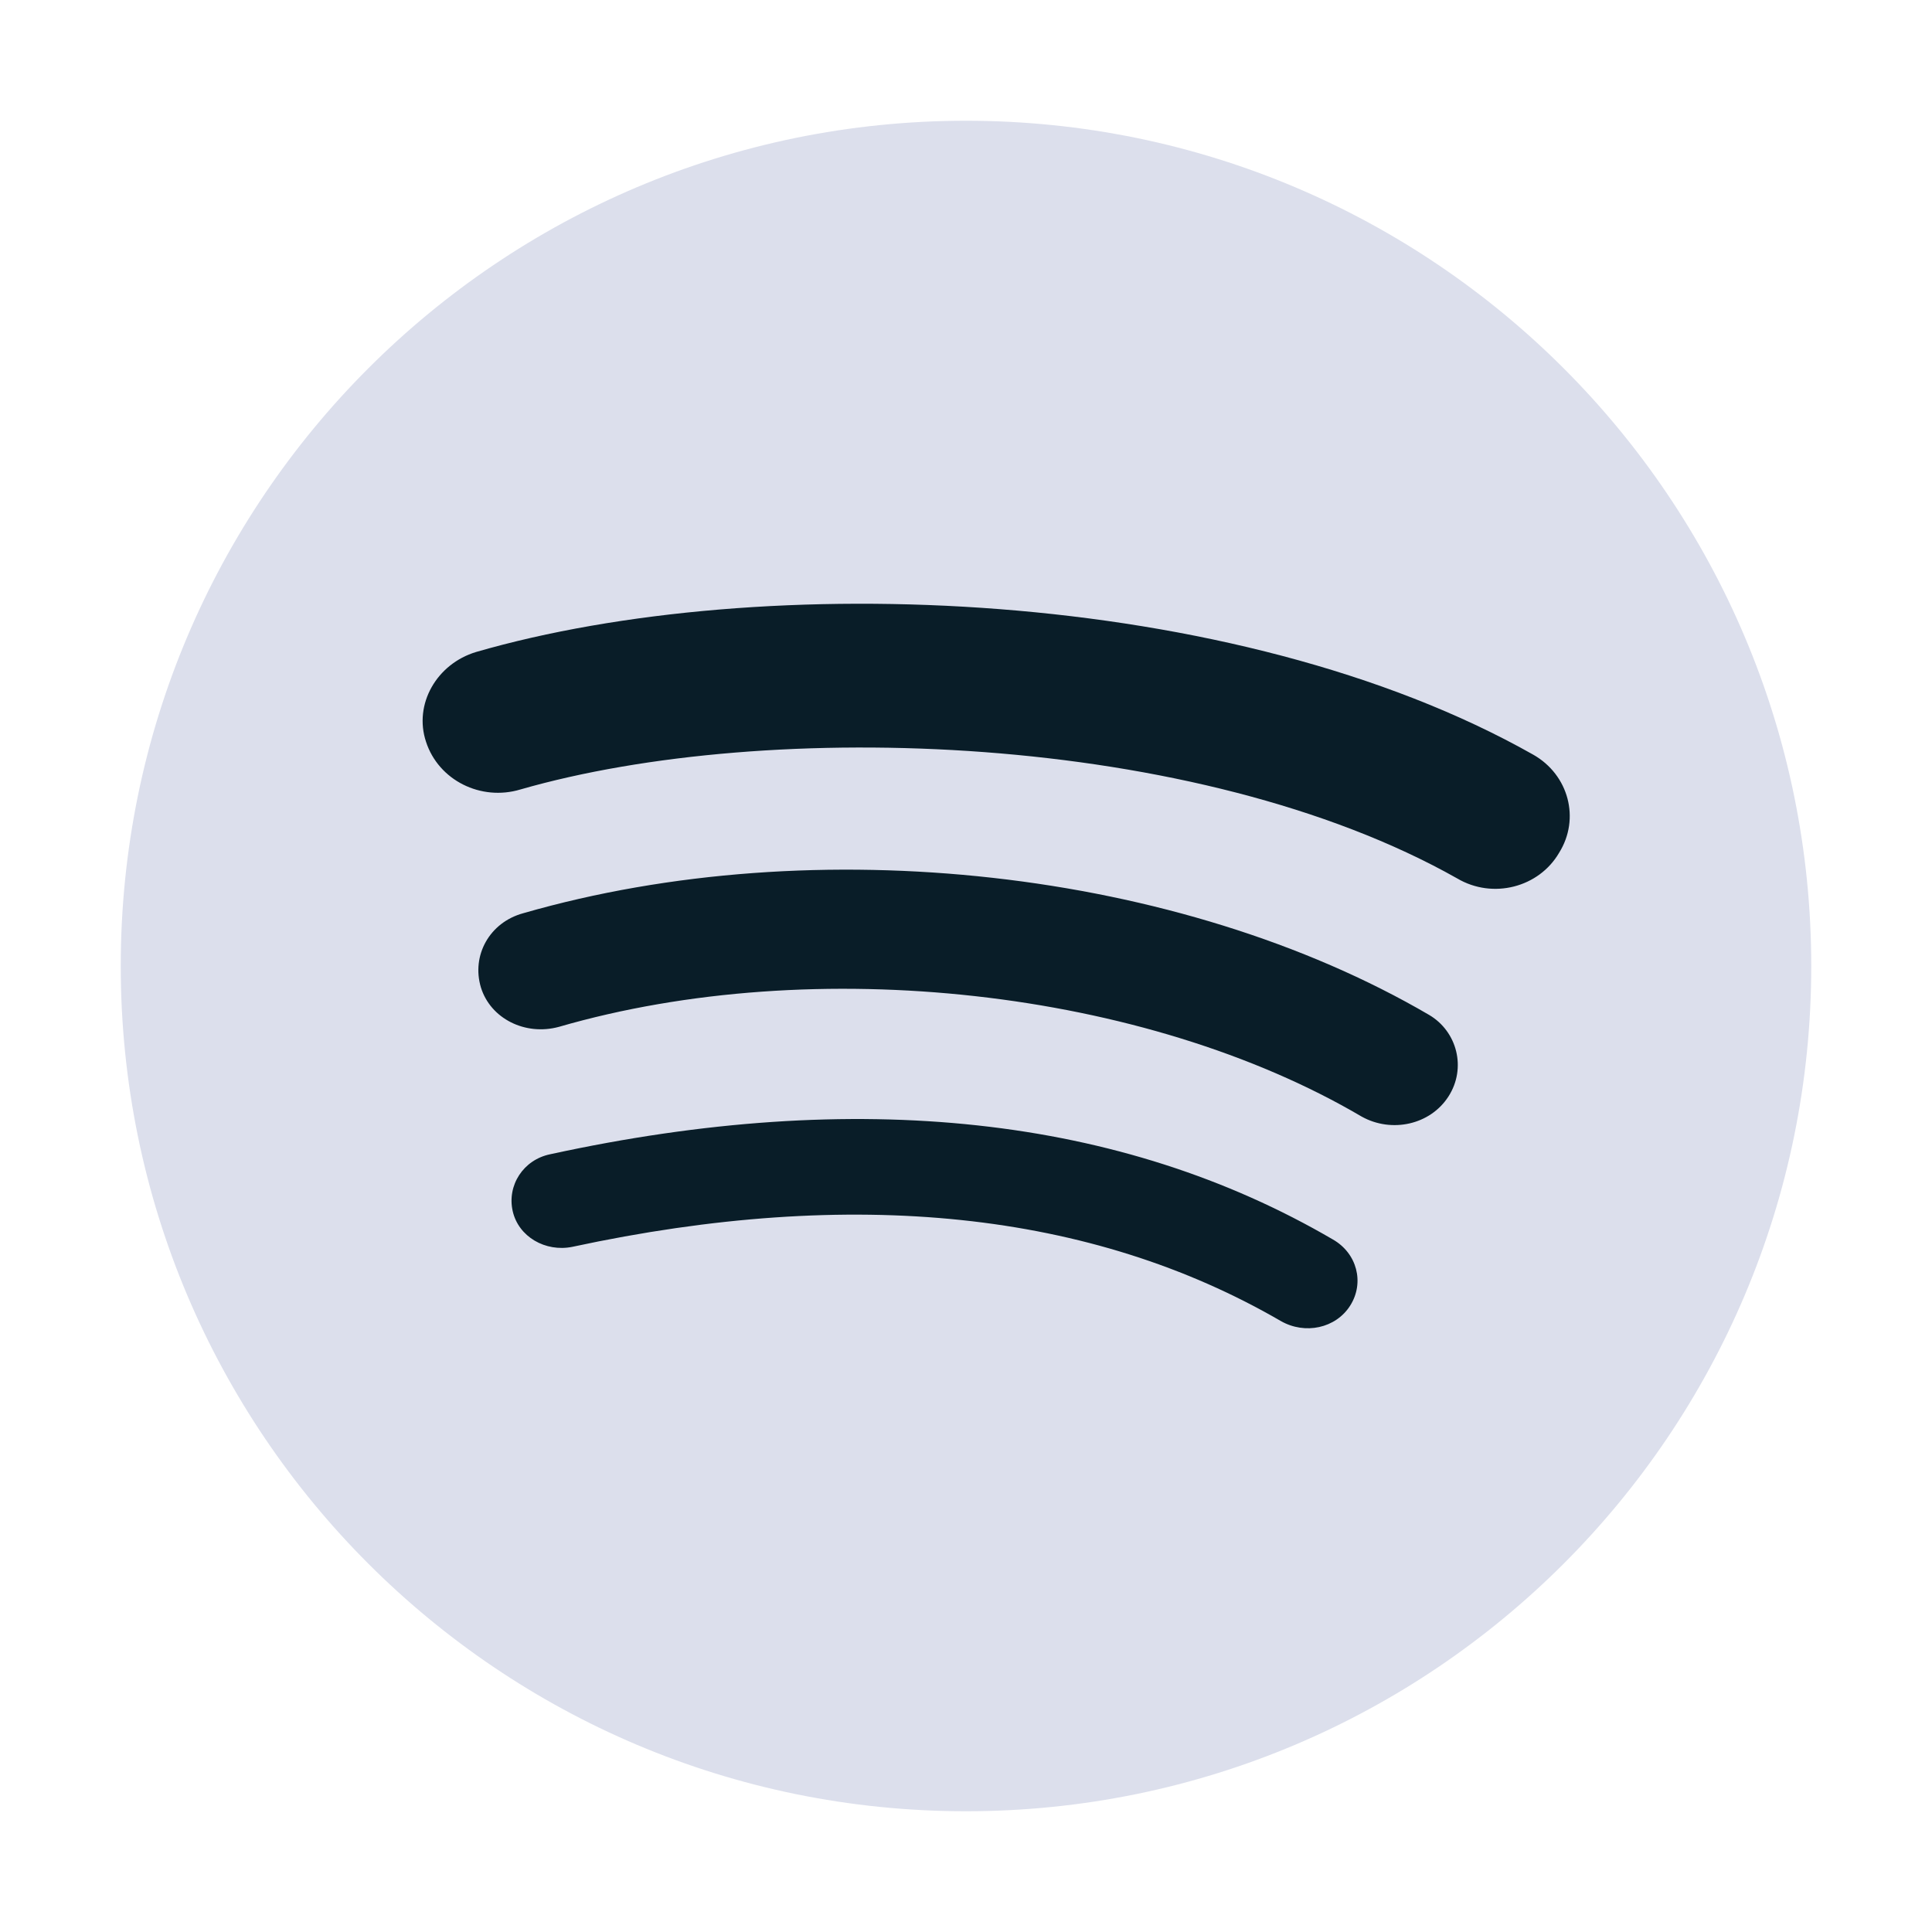
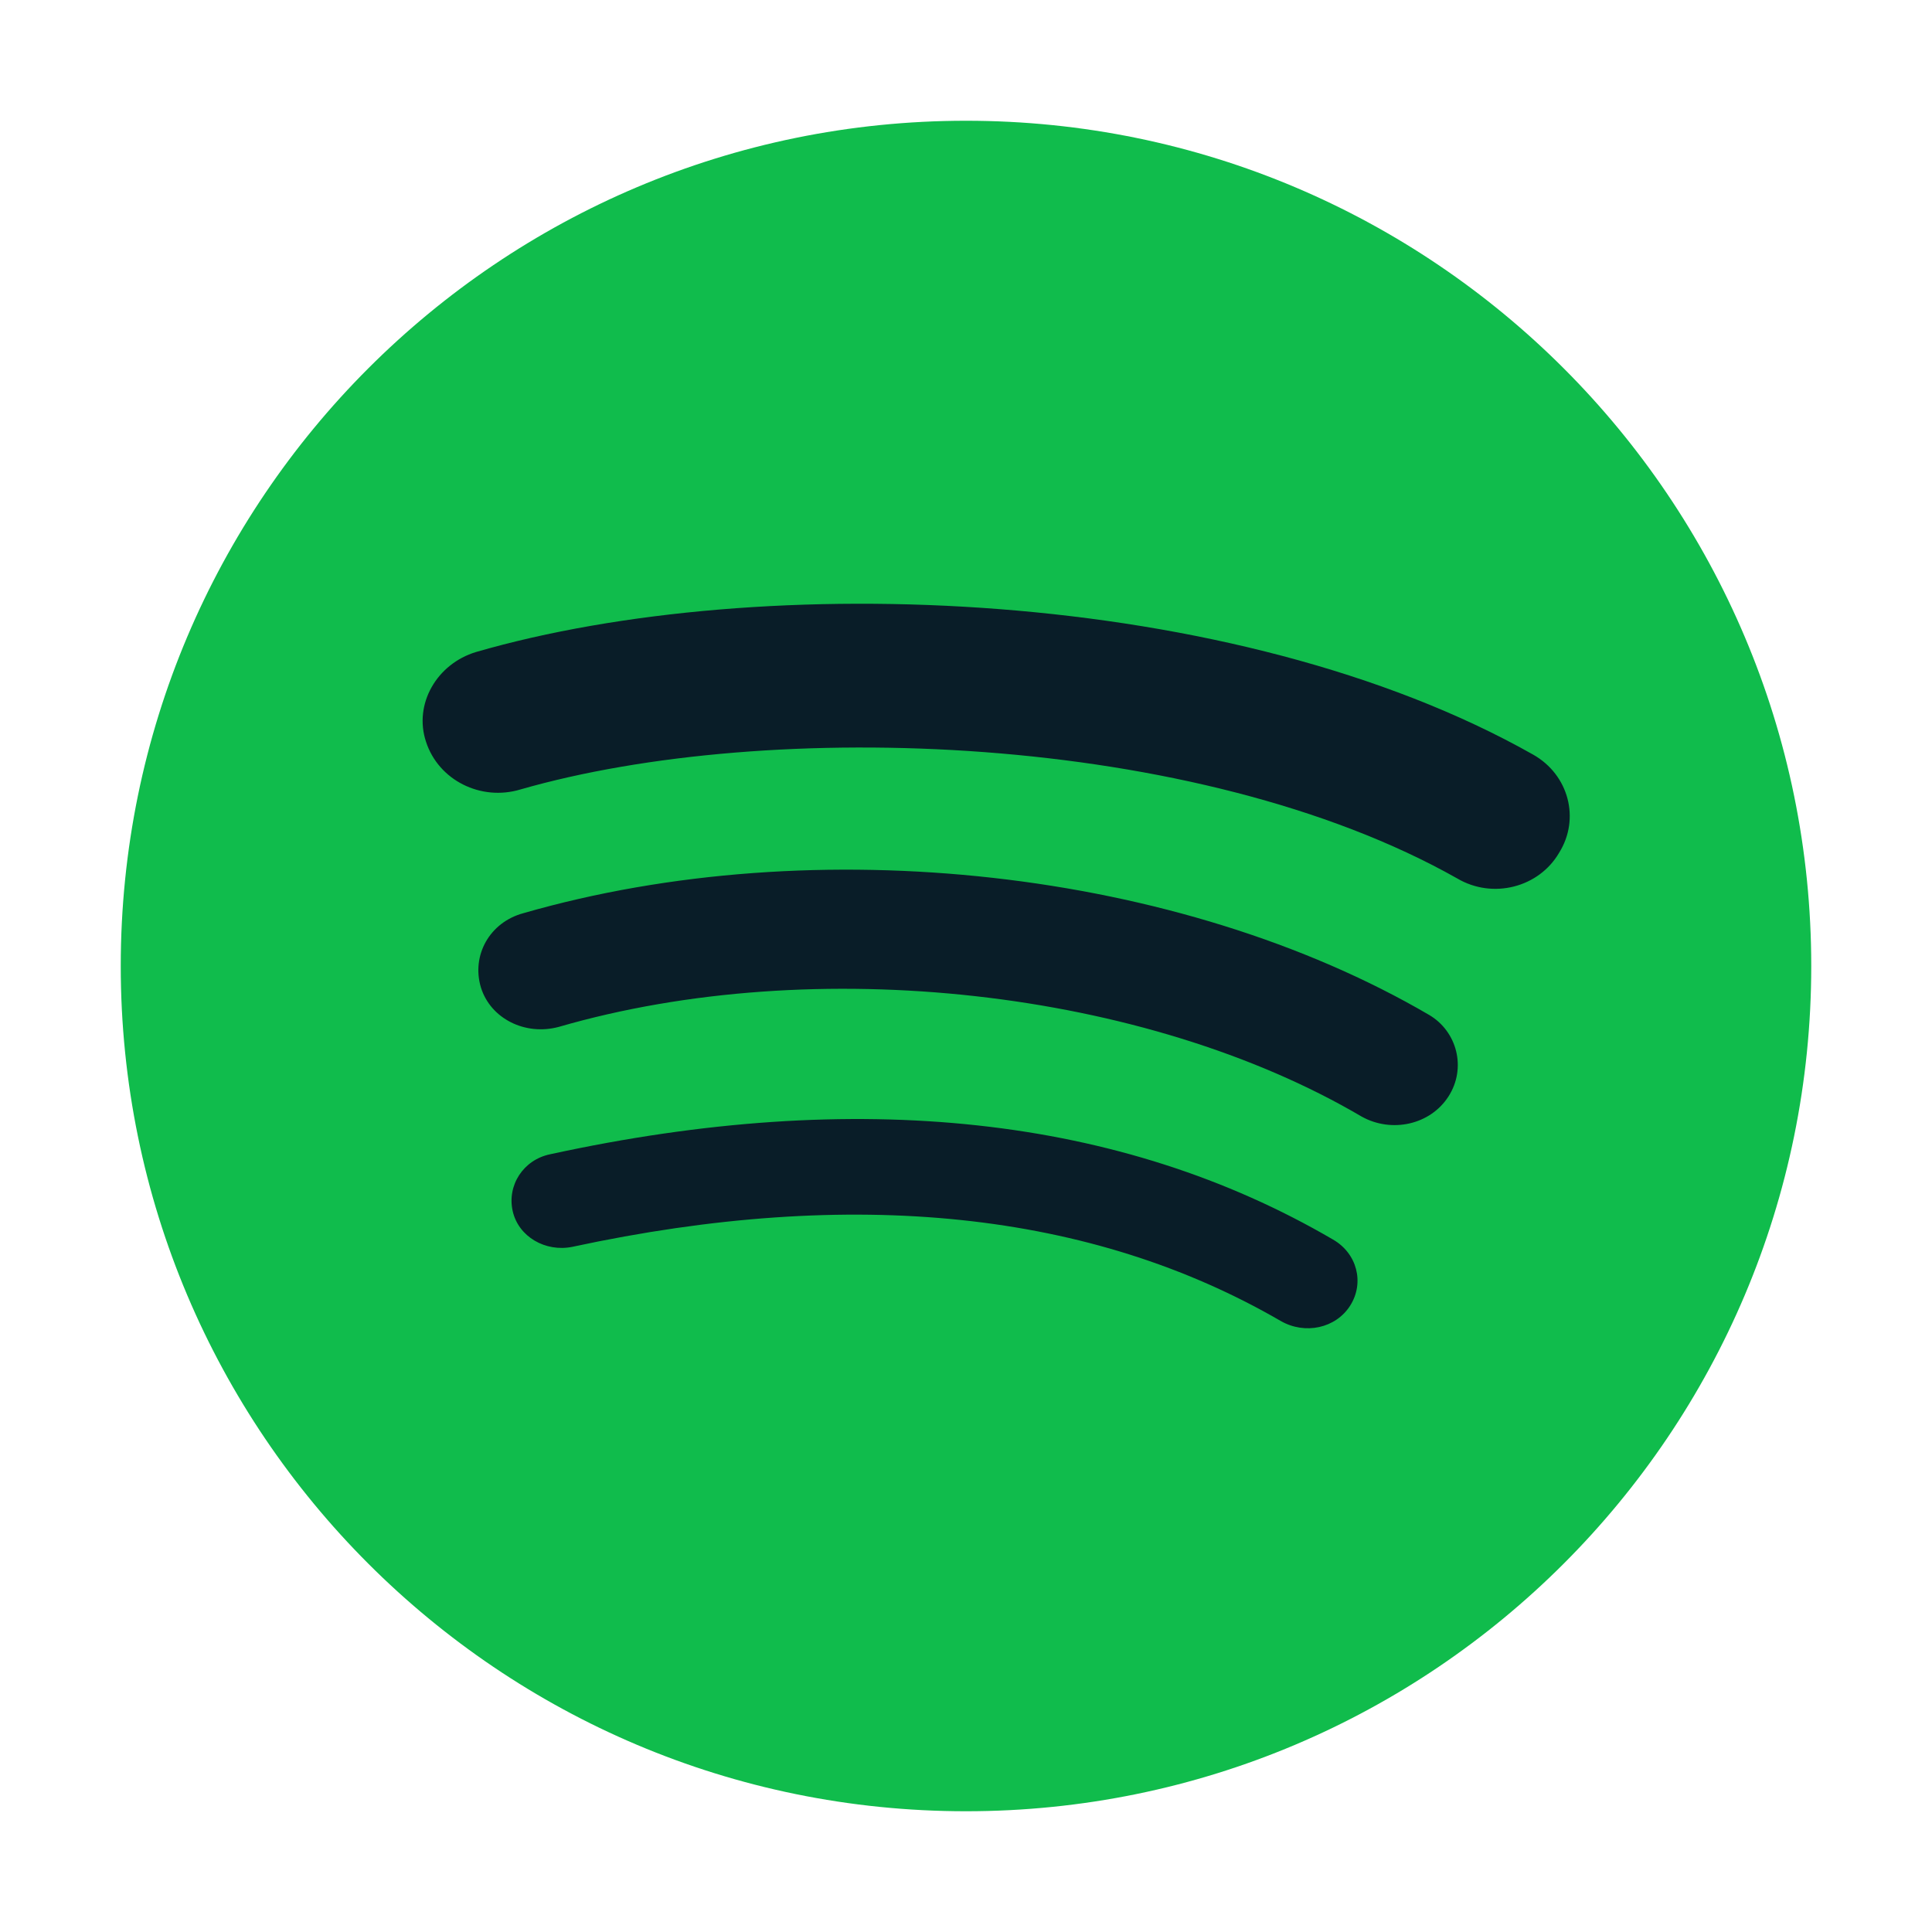
<svg xmlns="http://www.w3.org/2000/svg" width="62" height="62" viewBox="0 0 62 62" fill="none">
-   <circle cx="31" cy="31" r="27.125" fill="#DCDFEC" />
+   <circle cx="31" cy="31" r="27.125" fill="#10BC4C" />
  <path d="M43.331 41.895C42.867 42.63 41.879 42.836 41.106 42.395C35.02 38.865 27.389 38.071 18.368 40.012C17.503 40.188 16.638 39.688 16.453 38.865C16.267 38.041 16.792 37.218 17.657 37.041C27.513 34.894 35.978 35.806 42.775 39.777C43.547 40.218 43.794 41.159 43.331 41.895ZM46.482 35.188C45.895 36.1 44.659 36.365 43.702 35.835C36.75 31.747 26.153 30.57 17.935 32.953C16.854 33.247 15.742 32.688 15.433 31.688C15.124 30.659 15.711 29.6 16.792 29.306C26.184 26.6 37.862 27.894 45.864 32.571C46.76 33.1 47.069 34.276 46.482 35.188ZM46.76 28.188C38.419 23.482 24.671 23.041 16.7 25.335C15.433 25.717 14.074 25.041 13.672 23.806C13.27 22.6 14.012 21.305 15.278 20.923C24.423 18.276 39.623 18.805 49.201 24.217C50.344 24.864 50.715 26.276 50.035 27.364C49.386 28.482 47.903 28.865 46.76 28.188Z" fill="#091D28" />
</svg>
